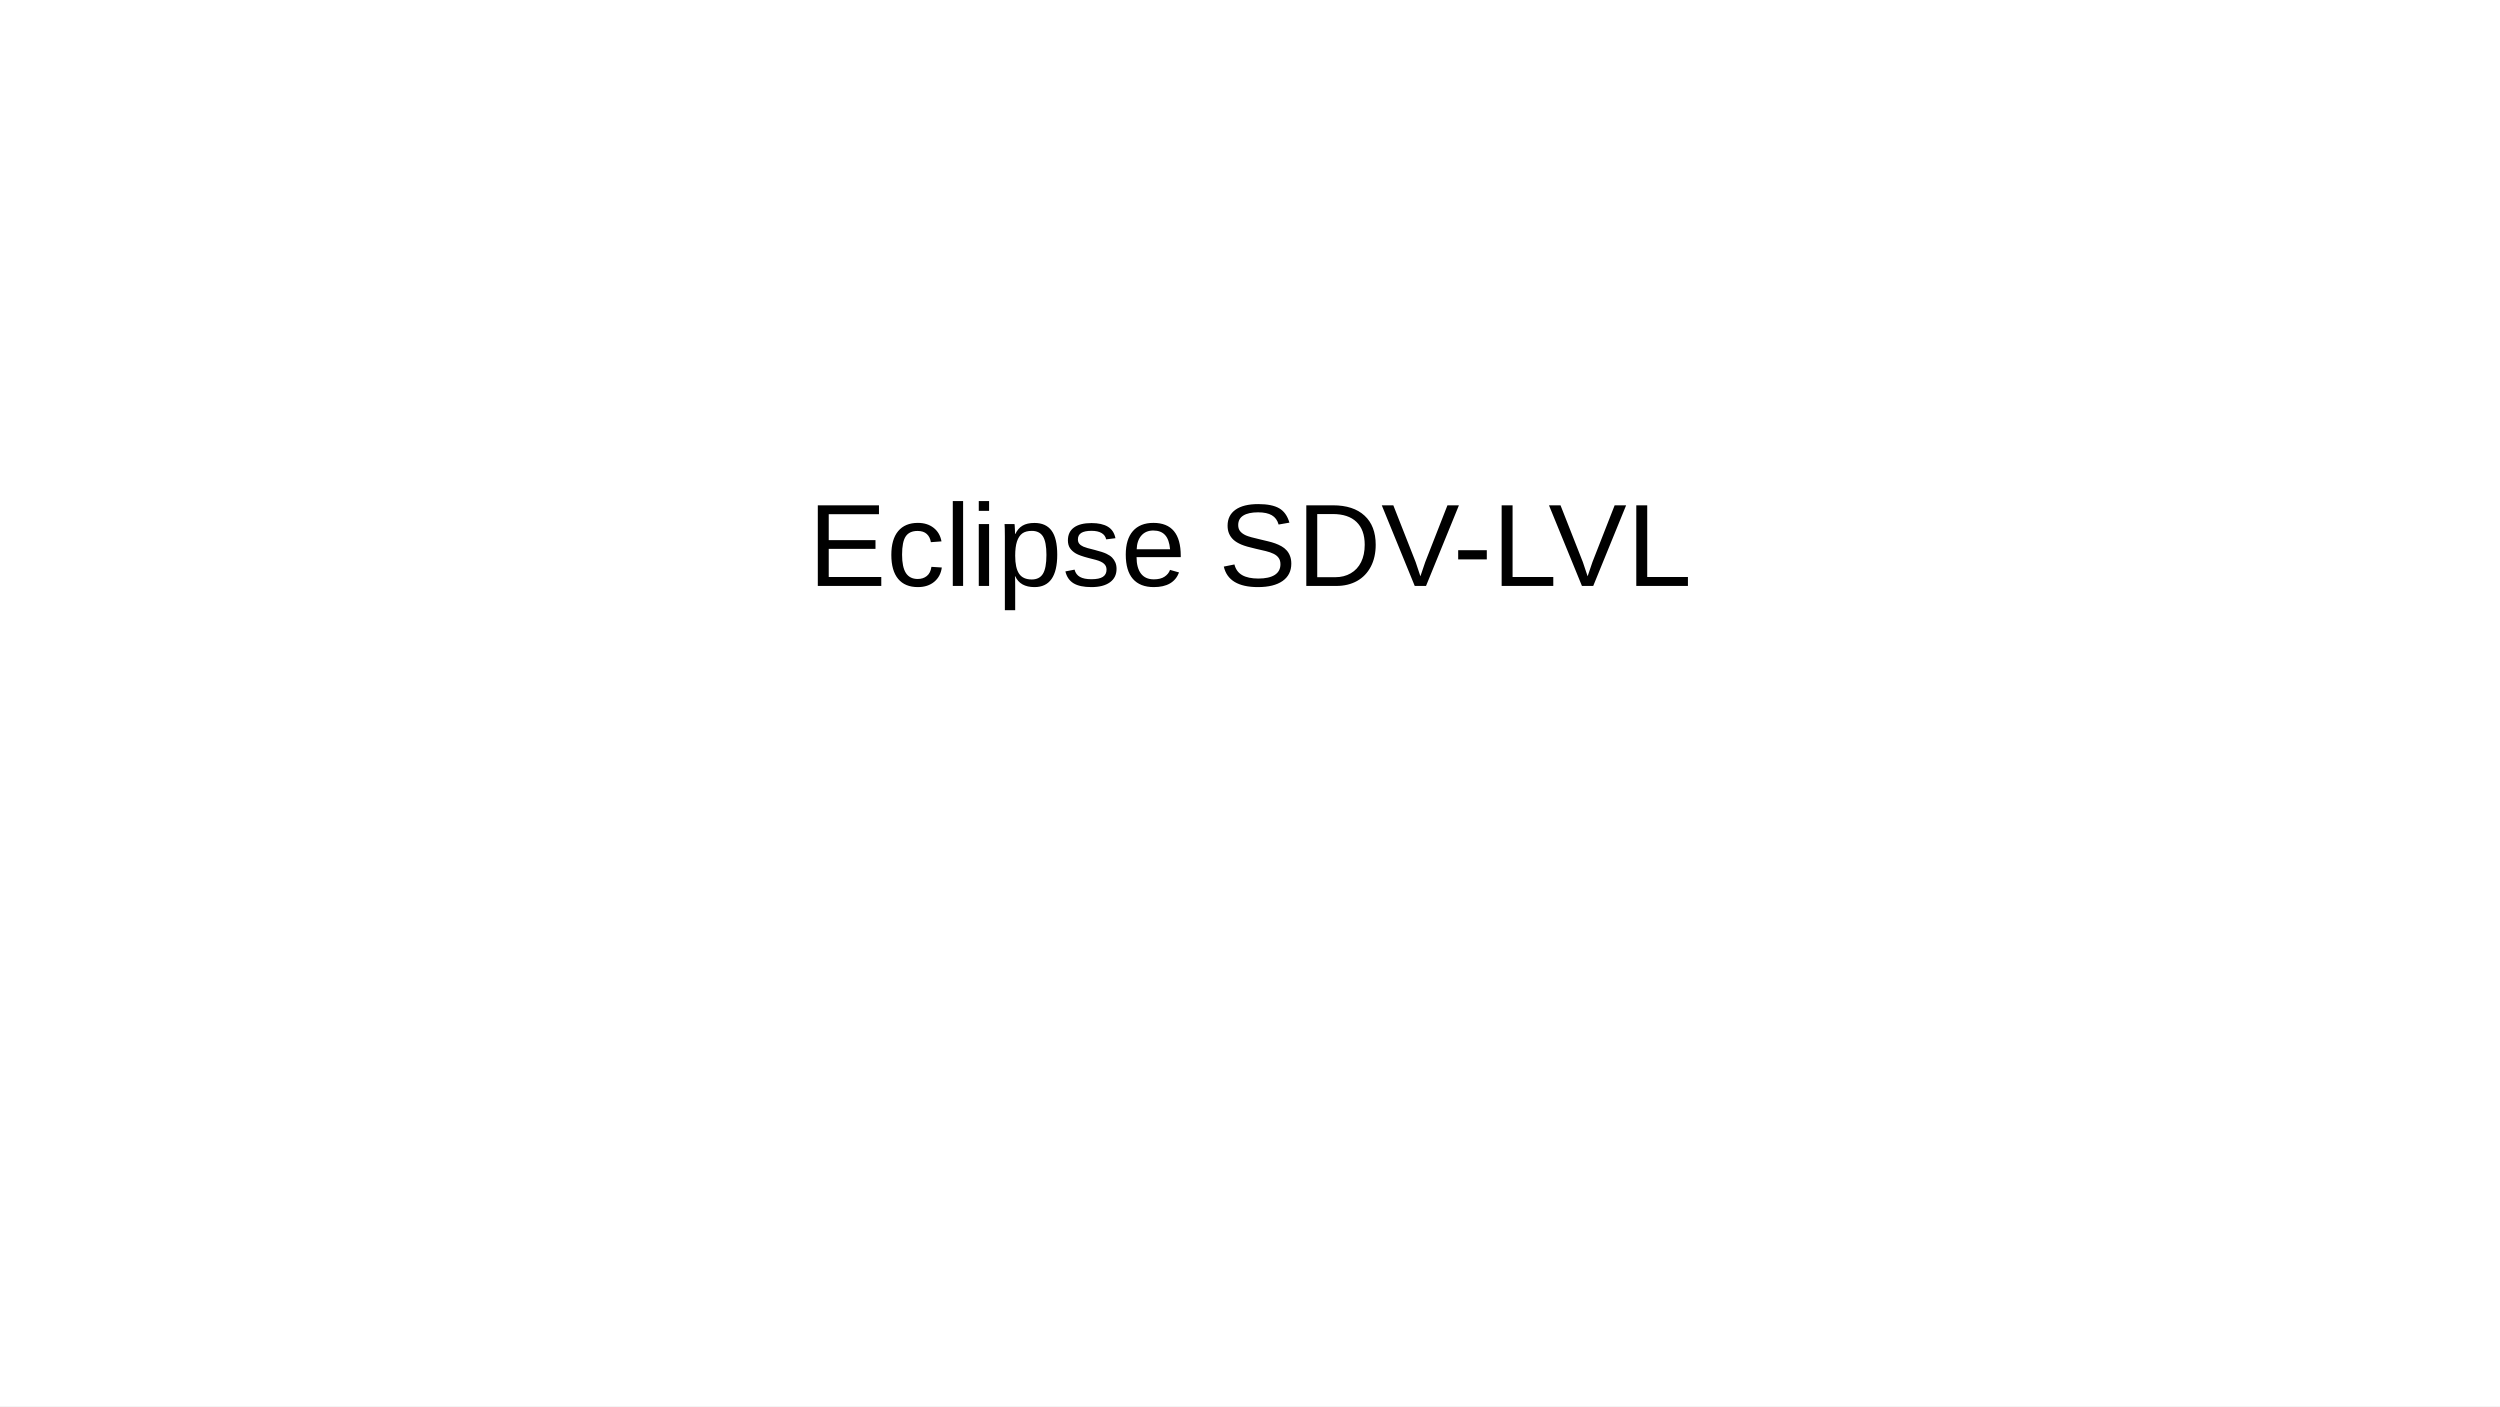
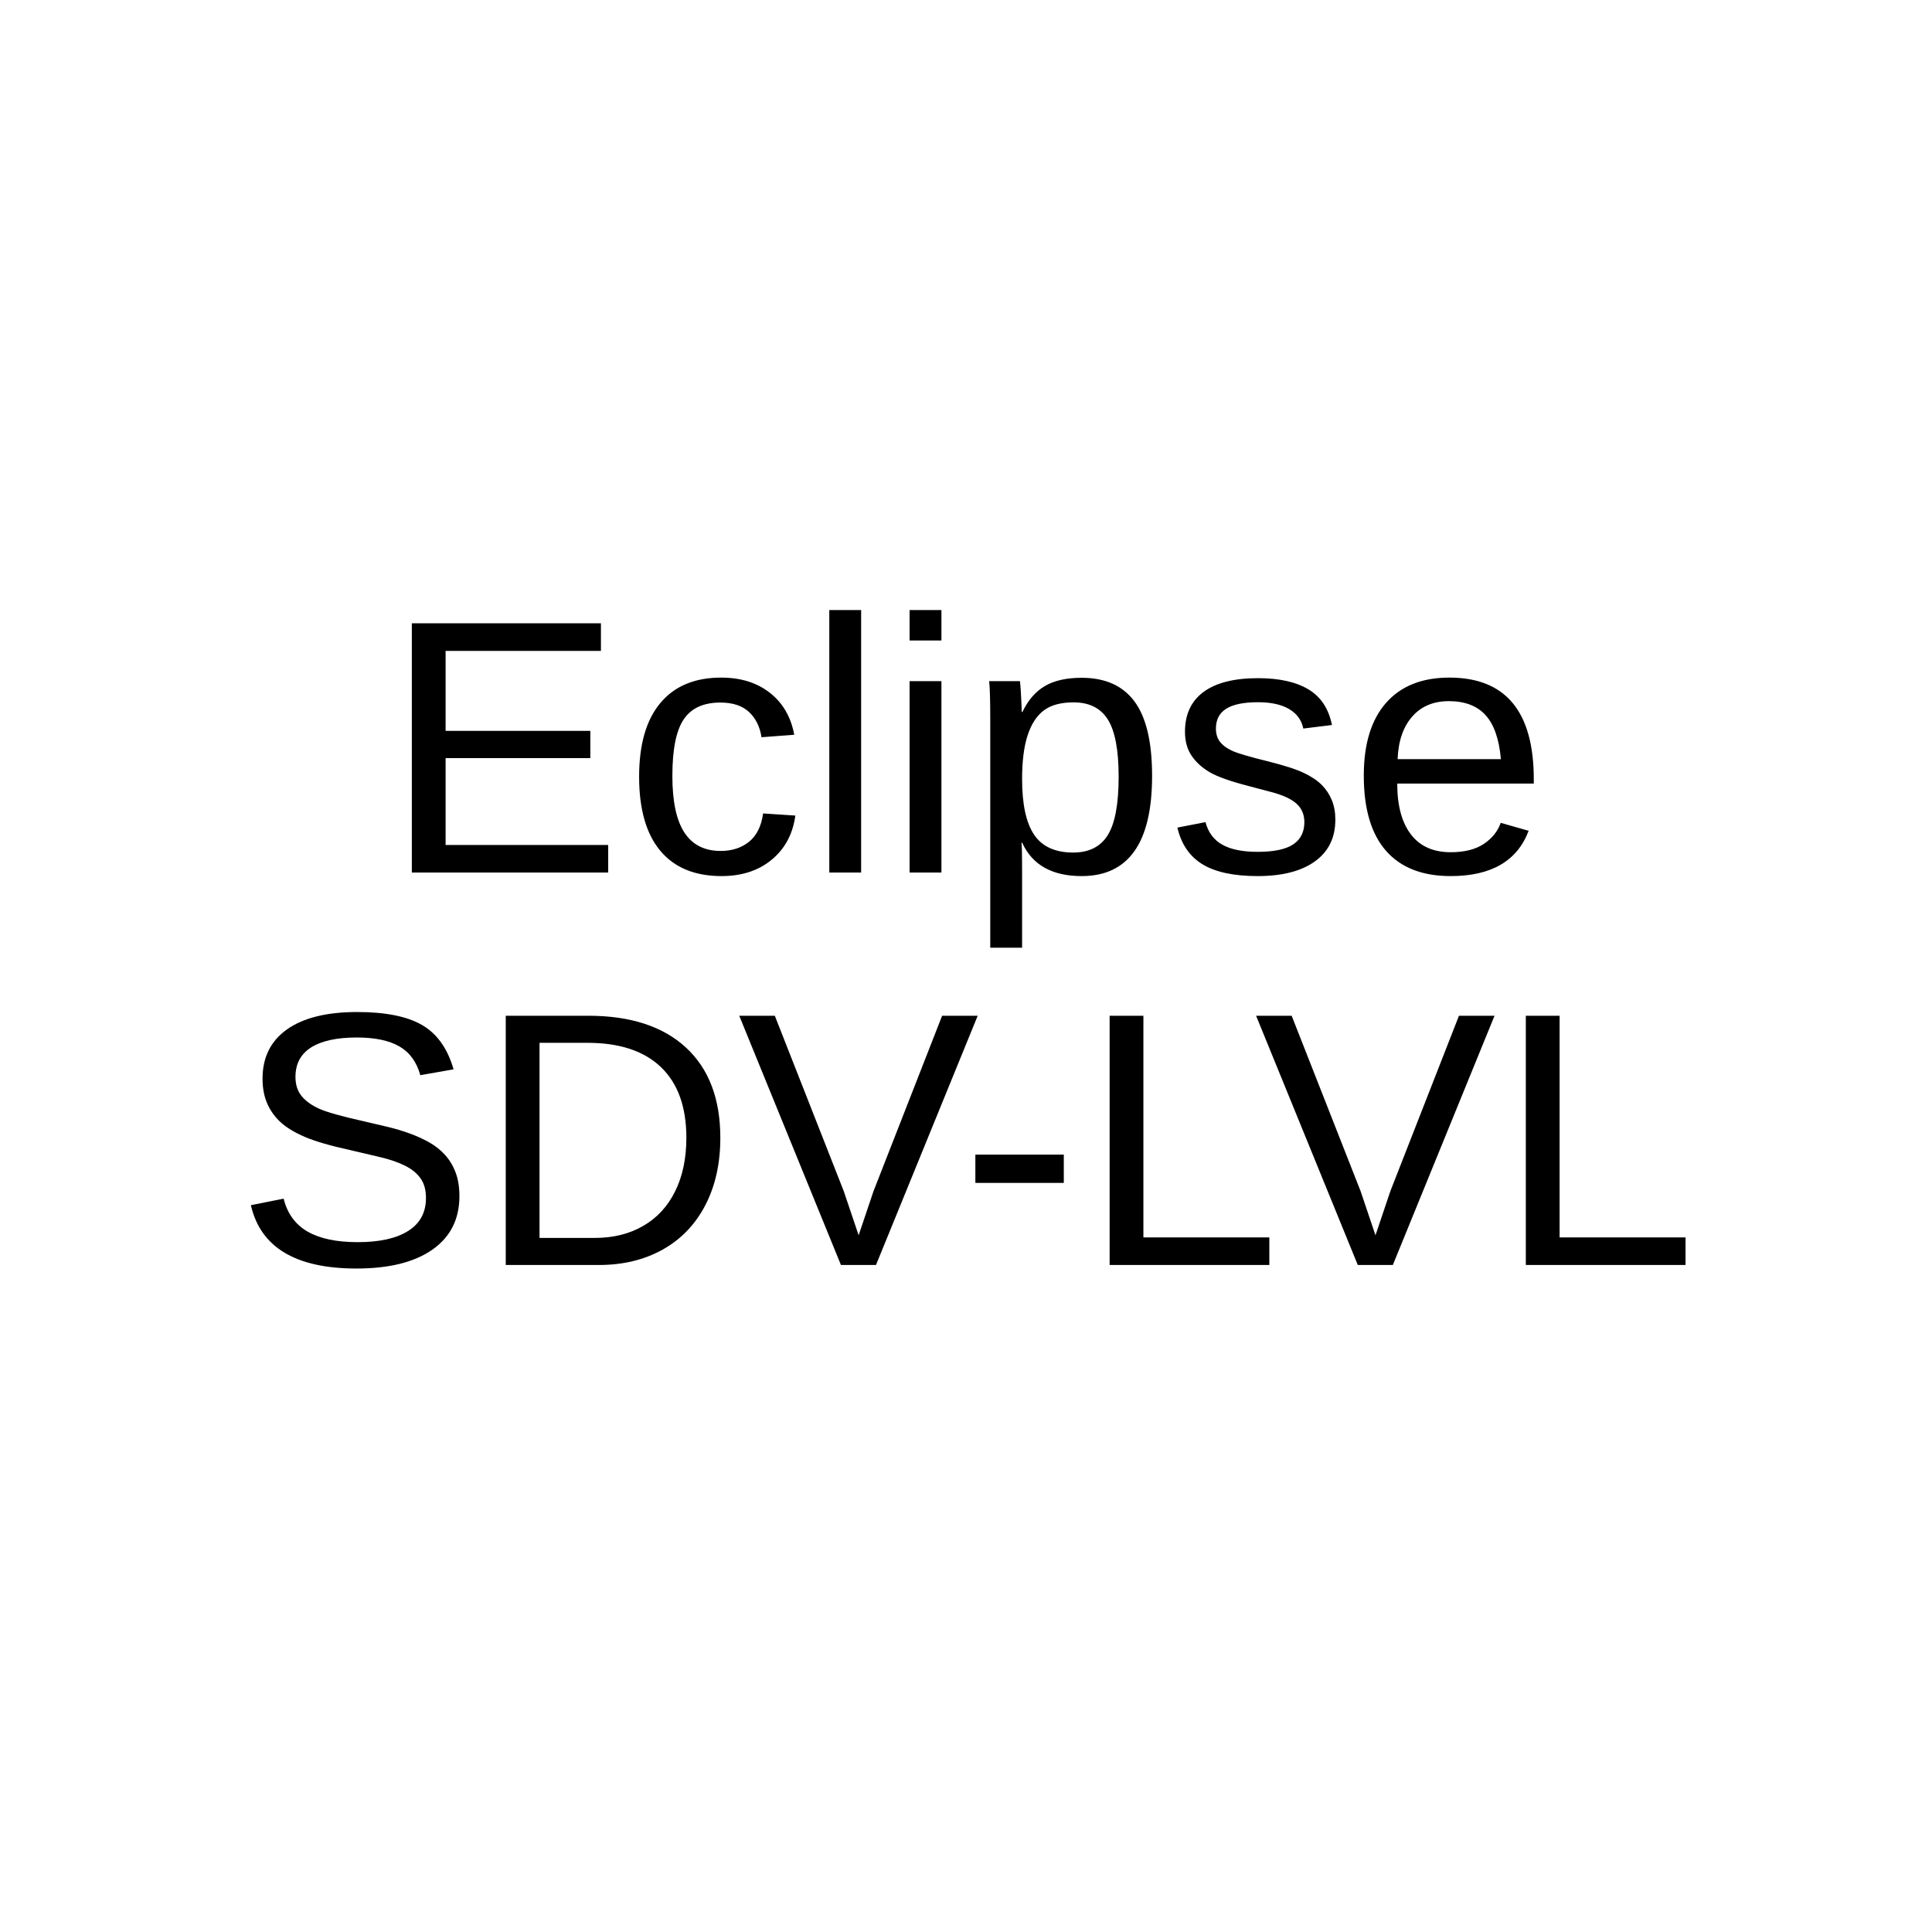
- <svg xmlns="http://www.w3.org/2000/svg" width="640" height="360" viewBox="0 0 640 360">
+ <svg xmlns="http://www.w3.org/2000/svg" width="640" height="640" viewBox="0 0 640 640">
  <rect width="100%" height="100%" fill="#ffffff" />
-   <text x="320" y="150" text-anchor="middle" font-family="Arial, Helvetica, sans-serif" font-size="30" fill="#000000">Eclipse SDV-LVL</text>
+   <text x="320" y="255" text-anchor="middle" dominant-baseline="middle" font-family="Arial, Helvetica, sans-serif" font-size="120" fill="#000000">Eclipse</text>
+   <text x="320" y="385" text-anchor="middle" dominant-baseline="middle" font-family="Arial, Helvetica, sans-serif" font-size="120" fill="#000000">SDV-LVL</text>
</svg>
